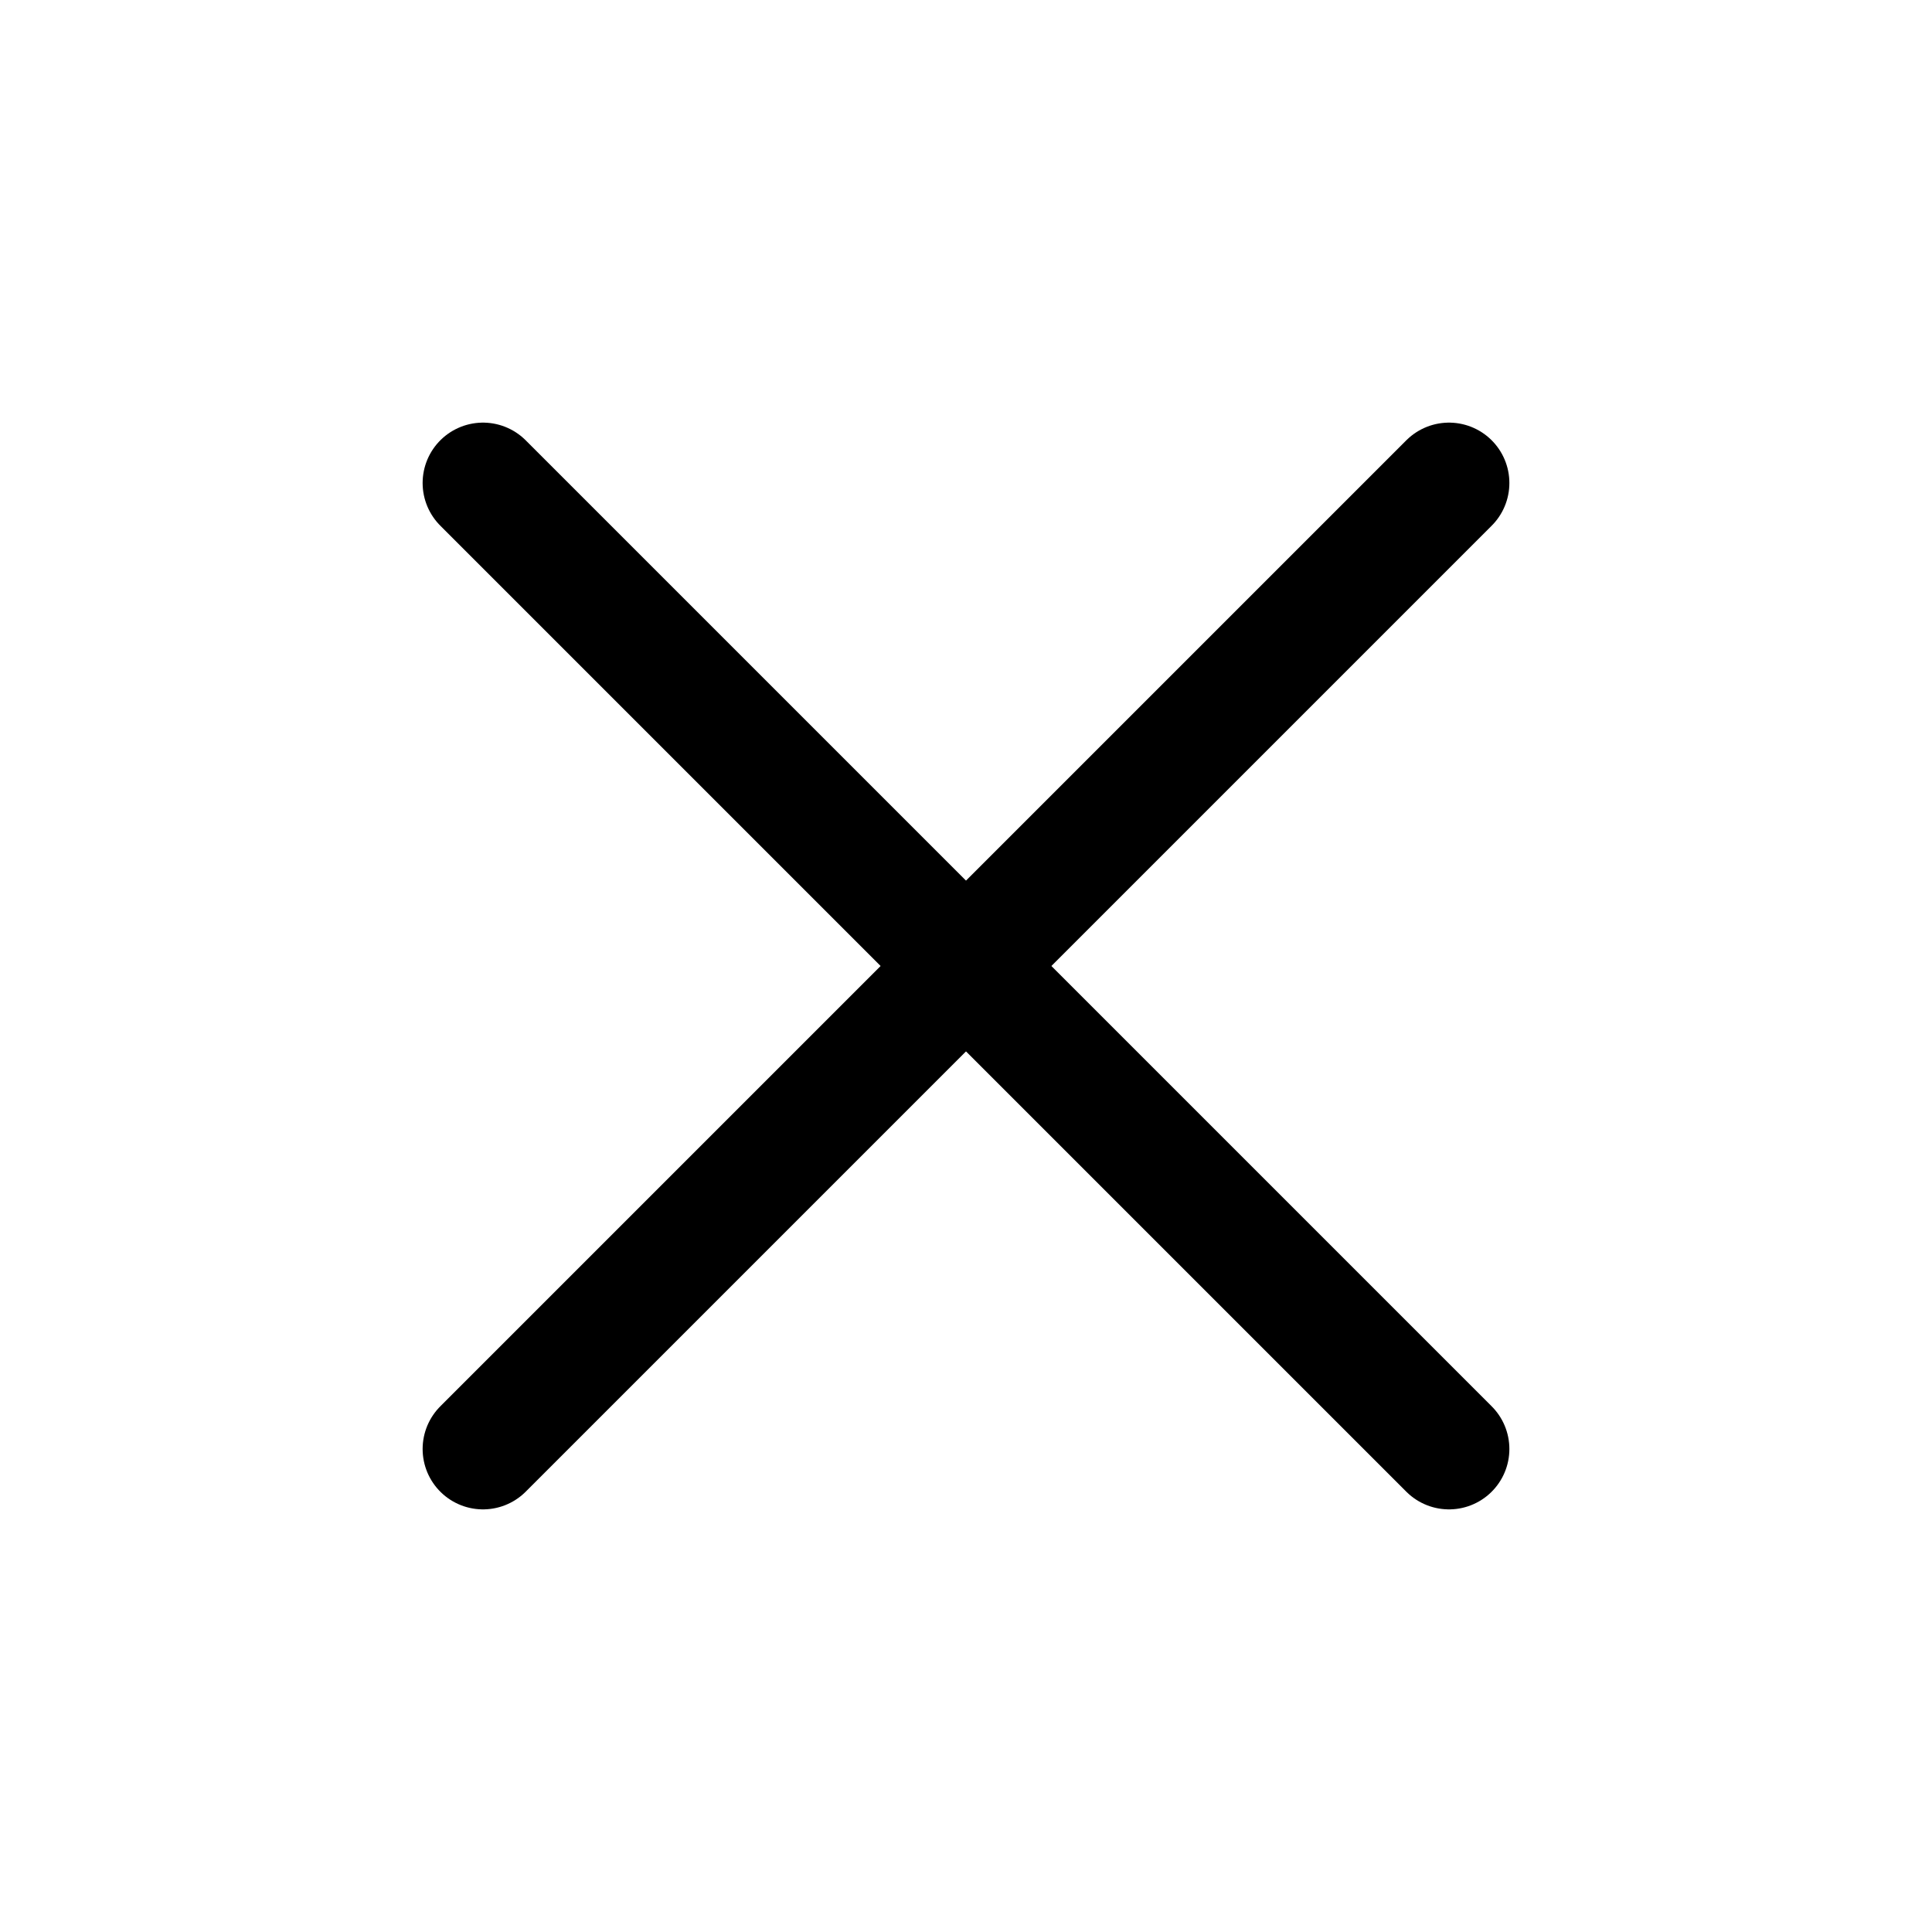
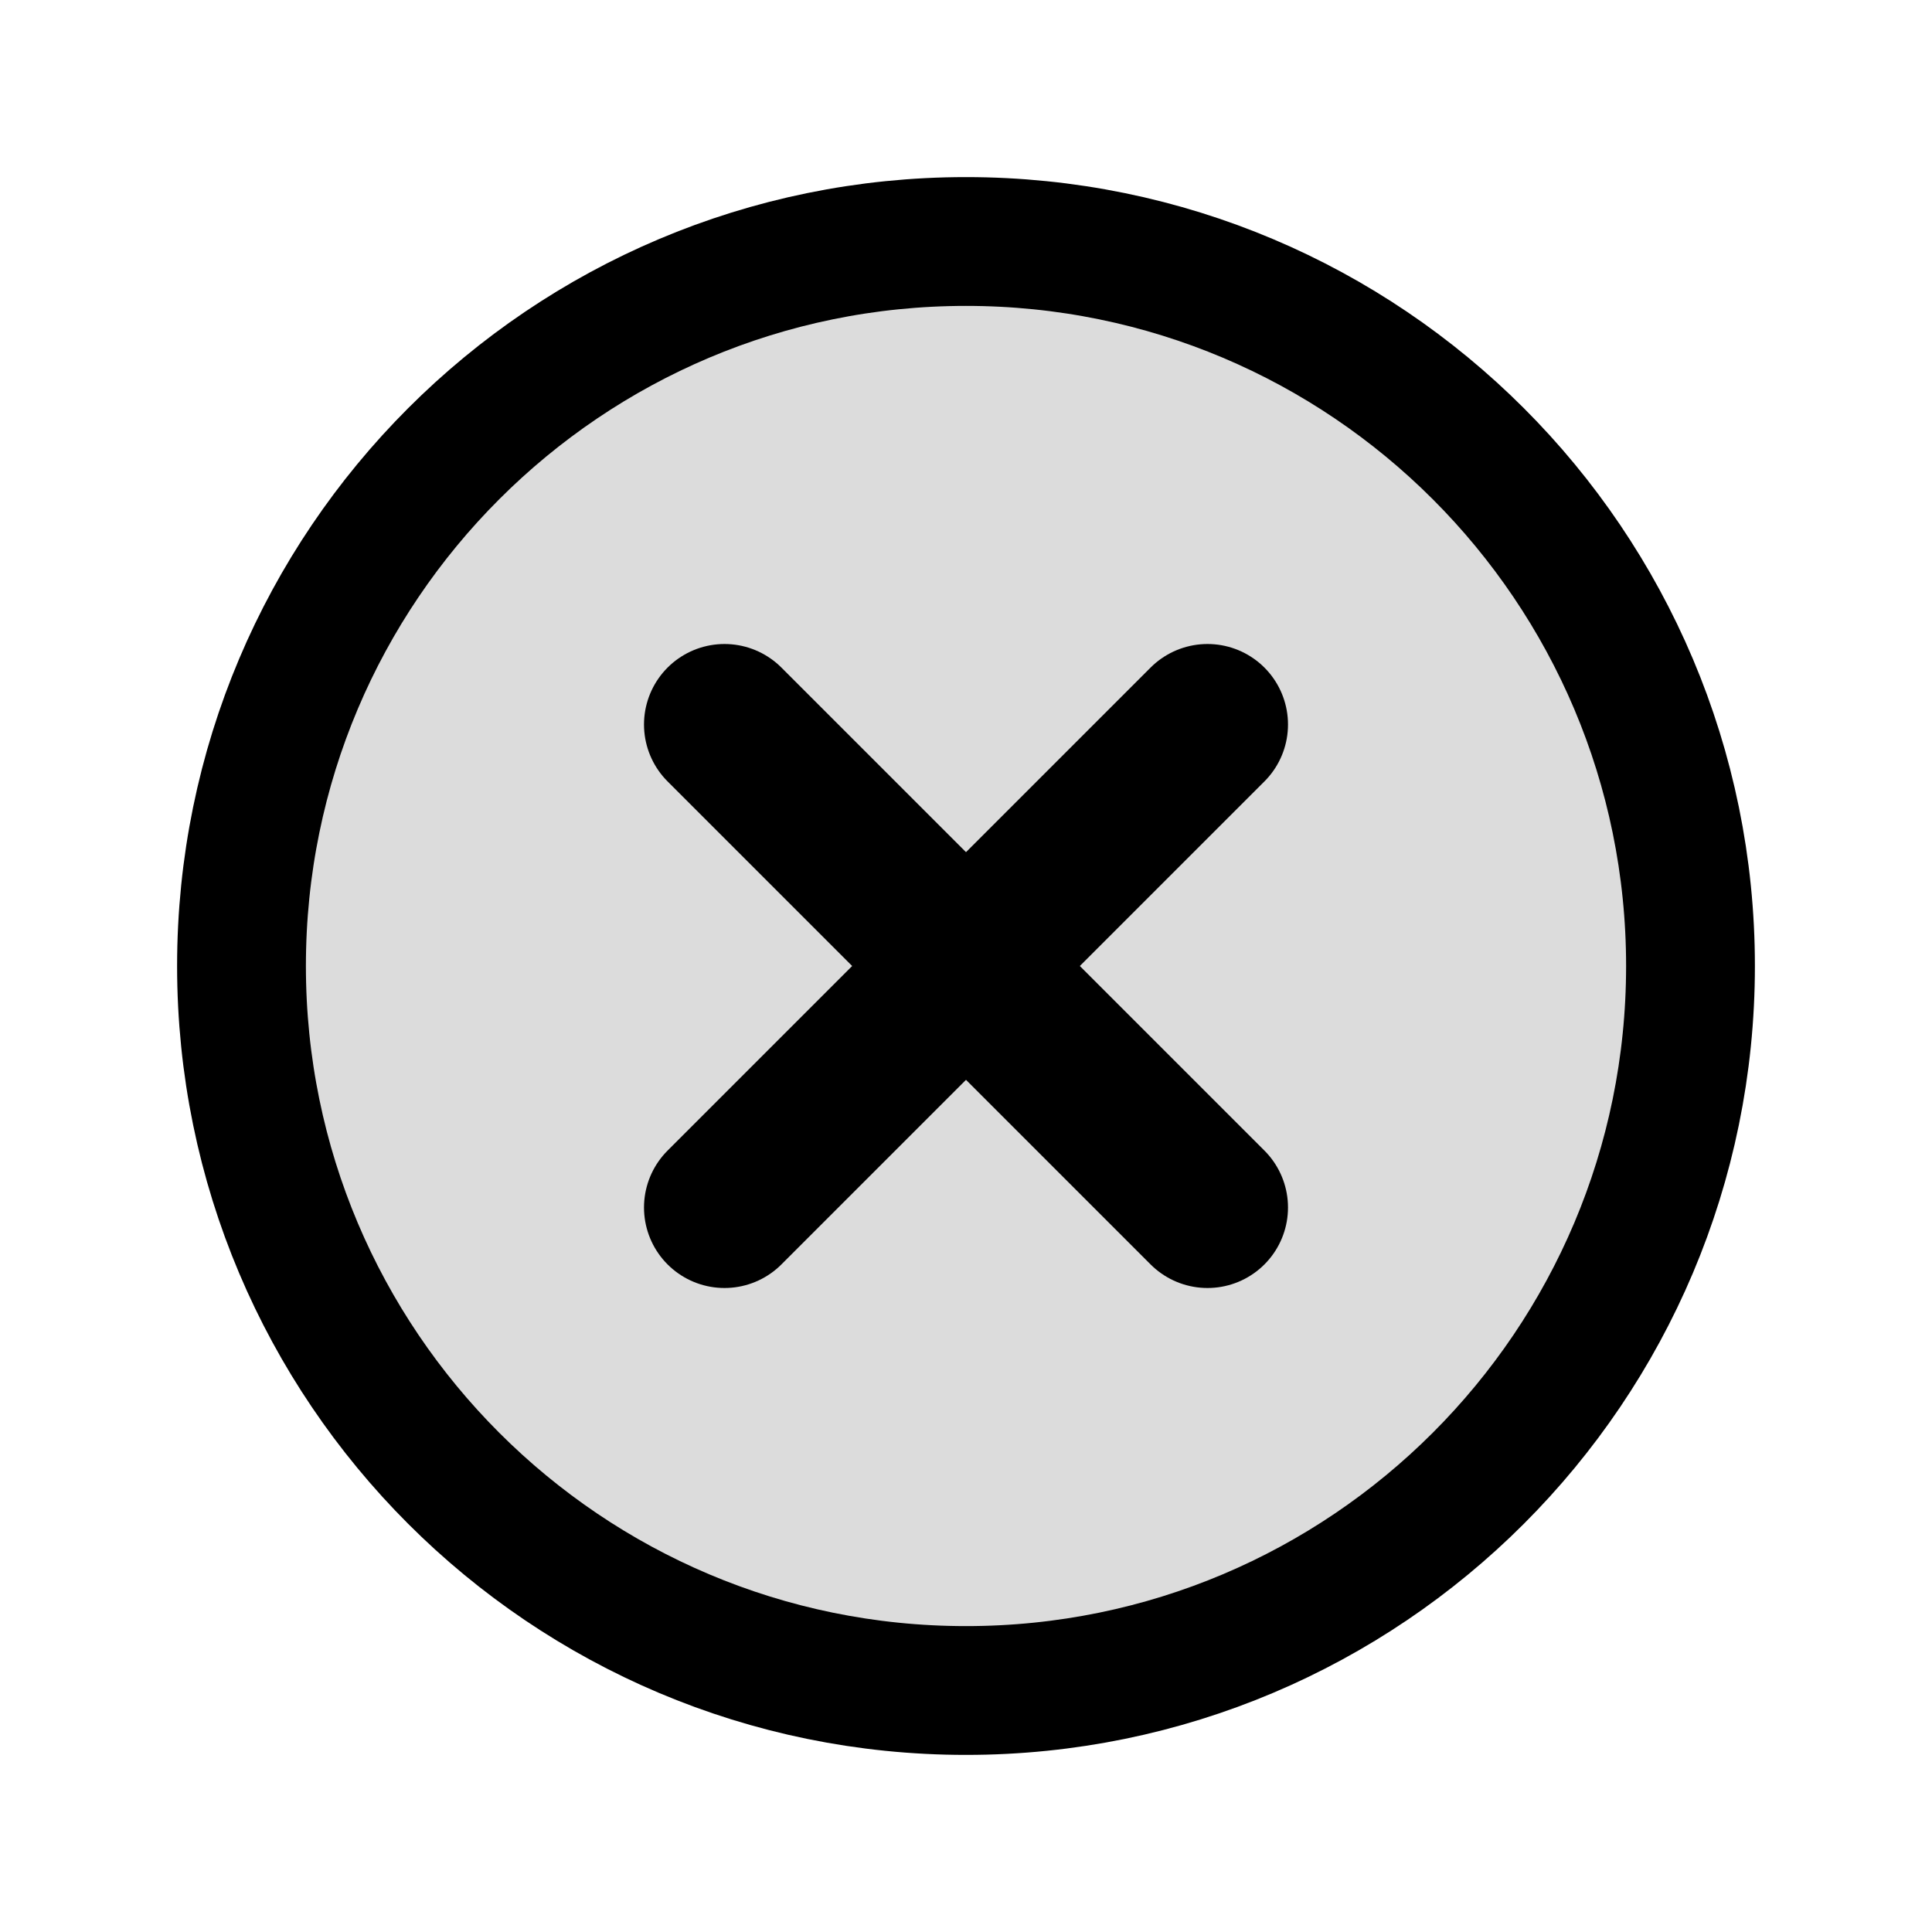
- <svg xmlns="http://www.w3.org/2000/svg" viewBox="0 0 24 24" width="24" height="24" fill="none" stroke="currentColor" stroke-width="1.5" stroke-linecap="round" stroke-linejoin="round">
-   <line x1="18" y1="6" x2="6" y2="18" />
-   <line x1="6" y1="6" x2="18" y2="18" />
+ <svg xmlns="http://www.w3.org/2000/svg" viewBox="0 0 24 24" width="24" height="24">
+   <circle cx="12" cy="12" r="9" fill="currentColor" fill-opacity="0.14" stroke="currentColor" stroke-width="1.6" />
+   <line x1="9" y1="9" x2="15" y2="15" stroke="currentColor" stroke-width="2" stroke-linecap="round" />
+   <line x1="15" y1="9" x2="9" y2="15" stroke="currentColor" stroke-width="2" stroke-linecap="round" />
</svg>
